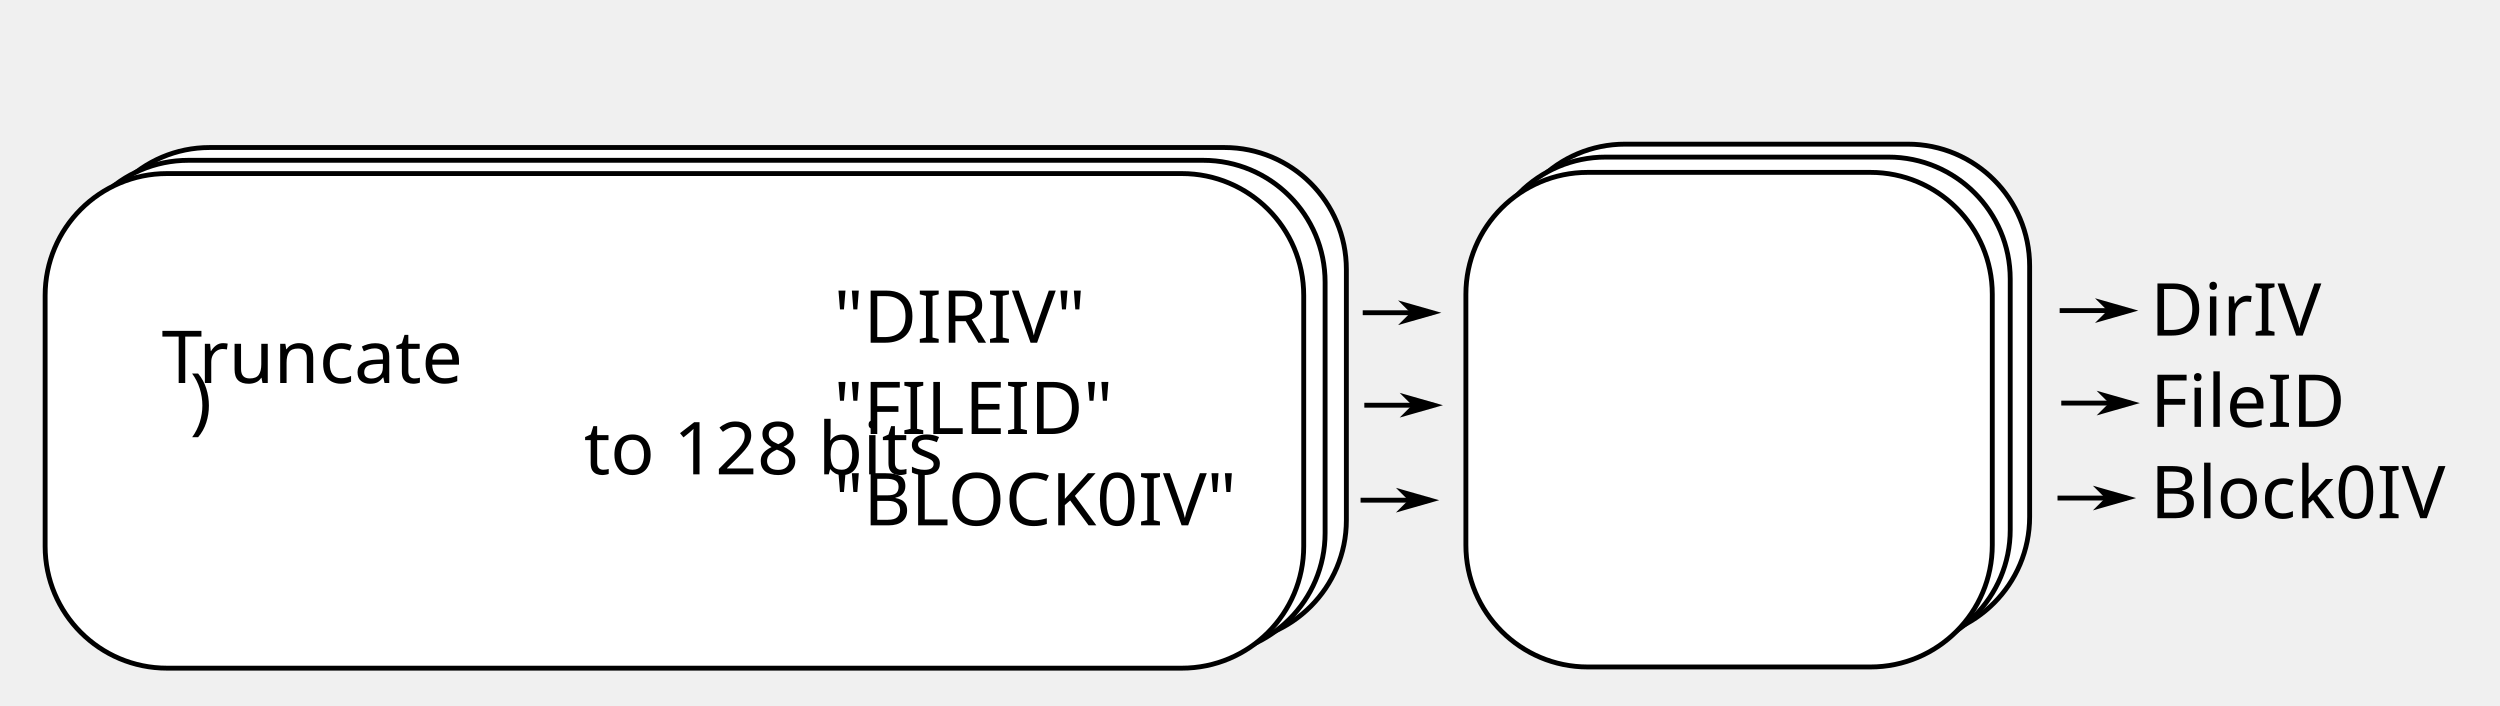
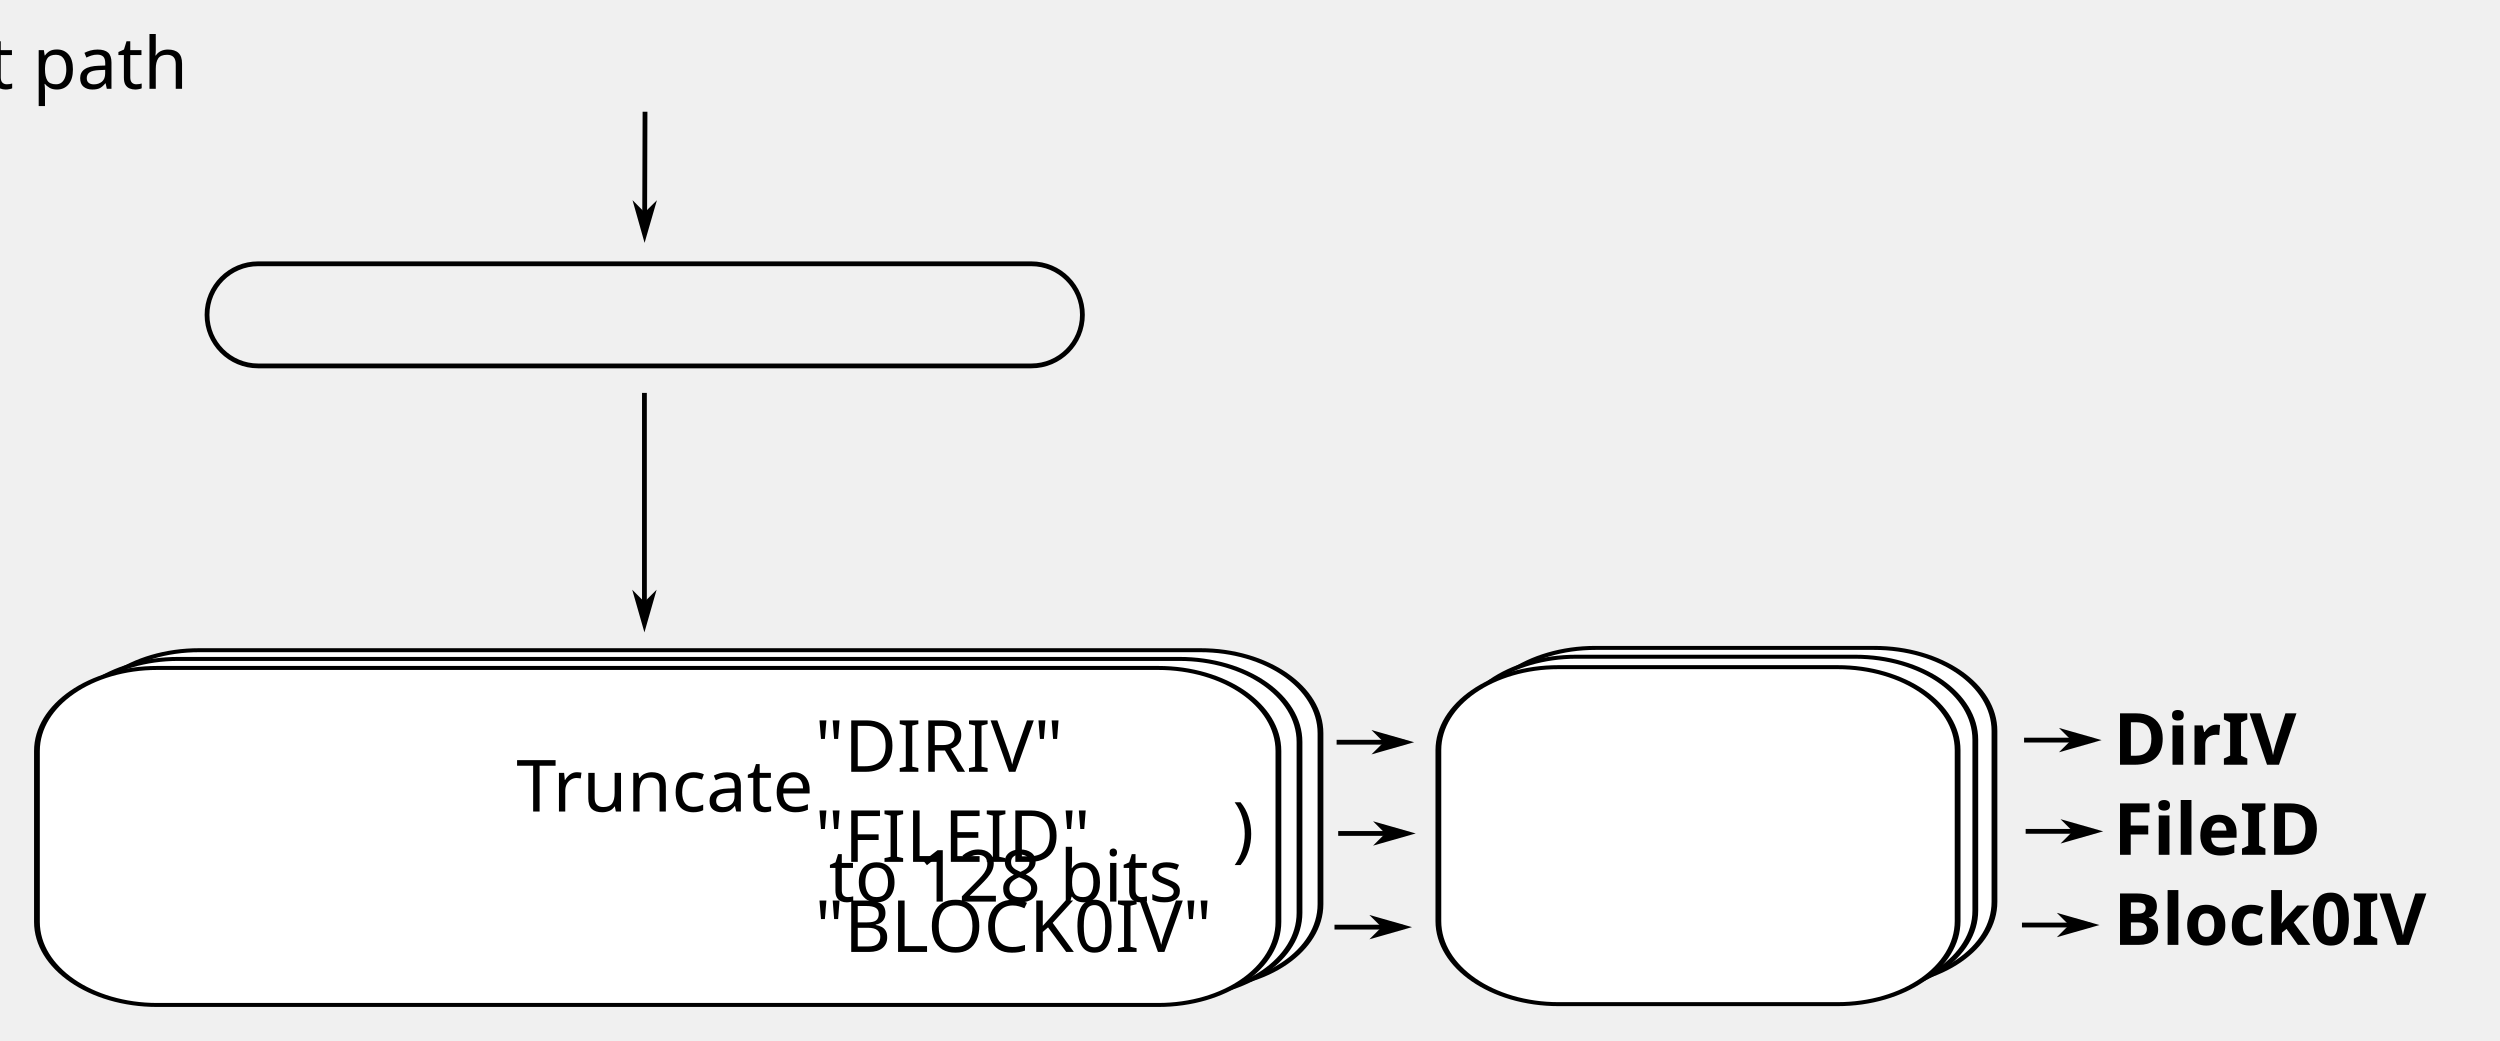
- <svg xmlns="http://www.w3.org/2000/svg" width="144.889mm" height="40.865mm" viewBox="0 0 513.387 144.797" id="svg2" version="1.1">
+ <svg xmlns="http://www.w3.org/2000/svg" width="146.886mm" height="61.163mm" viewBox="0 0 520.461 216.72" id="svg2" version="1.1">
  <defs id="defs4">
    <marker orient="auto" refY="0" refX="0" id="marker5544" style="overflow:visible">
-       <path id="path5546" d="M 0,0 5,-5 -12.5,0 5,5 0,0 Z" style="fill:#000000;fill-opacity:1;fill-rule:evenodd;stroke:#000000;stroke-width:1pt;stroke-opacity:1" transform="matrix(-0.4,0,0,-0.4,-4,0)" />
+       <path id="path5546" d="M 0,0 5,-5 -12.5,0 5,5 Z" style="fill:#000000;fill-opacity:1;fill-rule:evenodd;stroke:#000000;stroke-width:1pt;stroke-opacity:1" transform="matrix(-0.4,0,0,-0.4,-4,0)" />
    </marker>
    <marker orient="auto" refY="0" refX="0" id="marker5544-4" style="overflow:visible">
-       <path id="path5546-5" d="M 0,0 5,-5 -12.5,0 5,5 0,0 Z" style="fill:#000000;fill-opacity:1;fill-rule:evenodd;stroke:#000000;stroke-width:1pt;stroke-opacity:1" transform="matrix(-0.4,0,0,-0.4,-4,0)" />
+       <path id="path5546-5" d="M 0,0 5,-5 -12.5,0 5,5 Z" style="fill:#000000;fill-opacity:1;fill-rule:evenodd;stroke:#000000;stroke-width:1pt;stroke-opacity:1" transform="matrix(-0.4,0,0,-0.4,-4,0)" />
    </marker>
    <marker orient="auto" refY="0" refX="0" id="marker5544-4-3" style="overflow:visible">
-       <path id="path5546-5-6" d="M 0,0 5,-5 -12.5,0 5,5 0,0 Z" style="fill:#000000;fill-opacity:1;fill-rule:evenodd;stroke:#000000;stroke-width:1pt;stroke-opacity:1" transform="matrix(-0.4,0,0,-0.4,-4,0)" />
+       <path id="path5546-5-6" d="M 0,0 5,-5 -12.5,0 5,5 Z" style="fill:#000000;fill-opacity:1;fill-rule:evenodd;stroke:#000000;stroke-width:1pt;stroke-opacity:1" transform="matrix(-0.4,0,0,-0.4,-4,0)" />
    </marker>
    <marker orient="auto" refY="0" refX="0" id="marker5544-4-3-0" style="overflow:visible">
-       <path id="path5546-5-6-6" d="M 0,0 5,-5 -12.5,0 5,5 0,0 Z" style="fill:#000000;fill-opacity:1;fill-rule:evenodd;stroke:#000000;stroke-width:1pt;stroke-opacity:1" transform="matrix(-0.4,0,0,-0.4,-4,0)" />
+       <path id="path5546-5-6-6" d="M 0,0 5,-5 -12.5,0 5,5 Z" style="fill:#000000;fill-opacity:1;fill-rule:evenodd;stroke:#000000;stroke-width:1pt;stroke-opacity:1" transform="matrix(-0.4,0,0,-0.4,-4,0)" />
    </marker>
    <marker orient="auto" refY="0" refX="0" id="marker5544-4-32" style="overflow:visible">
-       <path id="path5546-5-0" d="M 0,0 5,-5 -12.5,0 5,5 0,0 Z" style="fill:#000000;fill-opacity:1;fill-rule:evenodd;stroke:#000000;stroke-width:1pt;stroke-opacity:1" transform="matrix(-0.4,0,0,-0.4,-4,0)" />
+       <path id="path5546-5-0" d="M 0,0 5,-5 -12.5,0 5,5 Z" style="fill:#000000;fill-opacity:1;fill-rule:evenodd;stroke:#000000;stroke-width:1pt;stroke-opacity:1" transform="matrix(-0.4,0,0,-0.4,-4,0)" />
    </marker>
    <marker orient="auto" refY="0" refX="0" id="marker5544-6" style="overflow:visible">
-       <path id="path5546-1" d="M 0,0 5,-5 -12.5,0 5,5 0,0 Z" style="fill:#000000;fill-opacity:1;fill-rule:evenodd;stroke:#000000;stroke-width:1pt;stroke-opacity:1" transform="matrix(-0.4,0,0,-0.4,-4,0)" />
+       <path id="path5546-1" d="M 0,0 5,-5 -12.5,0 5,5 Z" style="fill:#000000;fill-opacity:1;fill-rule:evenodd;stroke:#000000;stroke-width:1pt;stroke-opacity:1" transform="matrix(-0.4,0,0,-0.4,-4,0)" />
+     </marker>
+     <marker style="overflow:visible" id="marker8949-6" refX="0" refY="0" orient="auto">
+       <path transform="matrix(-0.4,0,0,-0.4,-4,0)" style="fill:#000000;fill-opacity:1;fill-rule:evenodd;stroke:#000000;stroke-width:1pt;stroke-opacity:1" d="M 0,0 5,-5 -12.5,0 5,5 Z" id="path8951-2" />
+     </marker>
+     <marker style="overflow:visible" id="marker15494-8" refX="0" refY="0" orient="auto">
+       <path transform="matrix(-0.4,0,0,-0.4,-4,0)" style="fill:#000000;fill-opacity:1;fill-rule:evenodd;stroke:#000000;stroke-width:1pt;stroke-opacity:1" d="M 0,0 5,-5 -12.5,0 5,5 Z" id="path15496-9" />
    </marker>
  </defs>
-   <g id="layer1" transform="translate(-187.8752,-173.1825)">
-     <rect style="opacity:1;fill:#ffffff;fill-opacity:1;stroke:#000000;stroke-width:1;stroke-miterlimit:4;stroke-dasharray:none;stroke-dashoffset:0;stroke-opacity:1" id="rect3336-9-4-2-0-1-3-5-6" width="258.457" height="101.567" x="205.901" y="203.476" ry="25.033" />
-     <rect style="opacity:1;fill:#ffffff;fill-opacity:1;stroke:#000000;stroke-width:1;stroke-miterlimit:4;stroke-dasharray:none;stroke-dashoffset:0;stroke-opacity:1" id="rect3336-9-4-2-0-1-3-5" width="258.457" height="101.567" x="201.534" y="206.103" ry="25.033" />
-     <rect style="opacity:1;fill:#ffffff;fill-opacity:1;stroke:#000000;stroke-width:1;stroke-miterlimit:4;stroke-dasharray:none;stroke-dashoffset:0;stroke-opacity:1" id="rect3336-9-4-2-0-1-3-8-7-6" width="108.1" height="101.567" x="496.571" y="202.784" ry="25.033" />
-     <rect style="opacity:1;fill:#ffffff;fill-opacity:1;stroke:#000000;stroke-width:1;stroke-miterlimit:4;stroke-dasharray:none;stroke-dashoffset:0;stroke-opacity:1" id="rect3336-9-4-2-0-1-3-8-7" width="108.1" height="101.567" x="492.585" y="205.441" ry="25.033" />
-     <text xml:space="preserve" style="font-style:normal;font-variant:normal;font-weight:bold;font-stretch:normal;font-size:60px;line-height:125%;font-family:Arial;-inkscape-font-specification:'Arial Bold';letter-spacing:45.1px;word-spacing:0px;fill:#000000;fill-opacity:1;stroke:none;stroke-width:1px;stroke-linecap:butt;stroke-linejoin:miter;stroke-opacity:1" x="216.142" y="272.835" id="text8326">
-       <tspan id="tspan8328" x="216.142" y="272.835" />
+   <g id="layer1" transform="translate(-189.4545,-82.88301)">
+     <g id="g10608" transform="matrix(1,0,0,0.6907807,0,77.688)" style="stroke-width:1.203">
+       <rect ry="25.033" y="203.476" x="205.901" height="101.567" width="258.457" id="rect3336-9-4-2-0-1-3-5-6" style="opacity:1;fill:#ffffff;fill-opacity:1;stroke:#000000;stroke-width:1.203;stroke-miterlimit:4;stroke-dasharray:none;stroke-dashoffset:0;stroke-opacity:1" />
+       <rect ry="25.033" y="206.103" x="201.534" height="101.567" width="258.457" id="rect3336-9-4-2-0-1-3-5" style="opacity:1;fill:#ffffff;fill-opacity:1;stroke:#000000;stroke-width:1.203;stroke-miterlimit:4;stroke-dasharray:none;stroke-dashoffset:0;stroke-opacity:1" />
+       <rect ry="25.033" y="202.784" x="496.571" height="101.567" width="108.1" id="rect3336-9-4-2-0-1-3-8-7-6" style="opacity:1;fill:#ffffff;fill-opacity:1;stroke:#000000;stroke-width:1.203;stroke-miterlimit:4;stroke-dasharray:none;stroke-dashoffset:0;stroke-opacity:1" />
+       <rect ry="25.033" y="205.441" x="492.585" height="101.567" width="108.1" id="rect3336-9-4-2-0-1-3-8-7" style="opacity:1;fill:#ffffff;fill-opacity:1;stroke:#000000;stroke-width:1.203;stroke-miterlimit:4;stroke-dasharray:none;stroke-dashoffset:0;stroke-opacity:1" />
+       <rect ry="25.033" y="208.825" x="197.143" height="101.567" width="258.457" id="rect3336-9-4-2-0-1-3" style="opacity:1;fill:#ffffff;fill-opacity:1;stroke:#000000;stroke-width:1.203;stroke-miterlimit:4;stroke-dasharray:none;stroke-dashoffset:0;stroke-opacity:1" />
+       <rect ry="25.033" y="208.581" x="488.901" height="101.567" width="108.1" id="rect3336-9-4-2-0-1-3-8" style="opacity:1;fill:#ffffff;fill-opacity:1;stroke:#000000;stroke-width:1.203;stroke-miterlimit:4;stroke-dasharray:none;stroke-dashoffset:0;stroke-opacity:1" />
+     </g>
+     <text xml:space="preserve" style="font-style:normal;font-variant:normal;font-weight:bold;font-stretch:normal;line-height:0%;font-family:Arial;-inkscape-font-specification:'Arial Bold';letter-spacing:45.1px;word-spacing:0px;fill:#000000;fill-opacity:1;stroke:none;stroke-width:1px;stroke-linecap:butt;stroke-linejoin:miter;stroke-opacity:1" x="216.142" y="272.835" id="text8326">
+       <tspan id="tspan8328" x="216.142" y="272.835" style="font-size:60px;line-height:1.25"> </tspan>
    </text>
-     <rect style="opacity:1;fill:#ffffff;fill-opacity:1;stroke:#000000;stroke-width:1;stroke-miterlimit:4;stroke-dasharray:none;stroke-dashoffset:0;stroke-opacity:1" id="rect3336-9-4-2-0-1-3" width="258.457" height="101.567" x="197.143" y="208.825" ry="25.033" />
-     <text xml:space="preserve" style="font-style:normal;font-variant:normal;font-weight:bold;font-stretch:normal;font-size:90.018px;line-height:125%;font-family:Arial;-inkscape-font-specification:'Arial Bold';text-align:center;letter-spacing:67.663px;word-spacing:0px;text-anchor:middle;fill:#000000;fill-opacity:1;stroke:none;stroke-width:1px;stroke-linecap:butt;stroke-linejoin:miter;stroke-opacity:1" x="324.548" y="260.641" id="text4155-6-5-7-9-1-6" transform="scale(1.000197,0.9998029)">
-       <tspan id="tspan4157-3-0-7-6-8-7" x="324.548" y="260.641" style="font-style:normal;font-variant:normal;font-weight:normal;font-stretch:normal;font-size:15.003px;font-family:sans-serif;-inkscape-font-specification:sans-serif;text-align:center;letter-spacing:0px;text-anchor:middle">SHA256(path + \0 +                  )</tspan>
+     <text xml:space="preserve" style="font-style:normal;font-variant:normal;font-weight:bold;font-stretch:normal;line-height:0%;font-family:Arial;-inkscape-font-specification:'Arial Bold';text-align:end;letter-spacing:67.663px;word-spacing:0px;text-anchor:end;fill:#000000;fill-opacity:1;stroke:none;stroke-width:1px;stroke-linecap:butt;stroke-linejoin:miter;stroke-opacity:1" x="355.172" y="260.641" id="text4155-6-5-7-9-1-6" transform="scale(1.000197,0.9998029)">
+       <tspan id="tspan4157-3-0-7-6-8-7" x="355.172" y="260.641" style="font-style:normal;font-variant:normal;font-weight:normal;font-stretch:normal;font-size:15.003px;line-height:1.25;font-family:sans-serif;-inkscape-font-specification:sans-serif;text-align:end;letter-spacing:0px;text-anchor:end">SHA256(path + \0 +</tspan>
    </text>
-     <rect style="opacity:1;fill:#ffffff;fill-opacity:1;stroke:#000000;stroke-width:1;stroke-miterlimit:4;stroke-dasharray:none;stroke-dashoffset:0;stroke-opacity:1" id="rect3336-9-4-2-0-1-3-8" width="108.1" height="101.567" x="488.901" y="208.581" ry="25.033" />
-     <text xml:space="preserve" style="font-style:normal;font-variant:normal;font-weight:bold;font-stretch:normal;font-size:90.018px;line-height:125%;font-family:Arial;-inkscape-font-specification:'Arial Bold';text-align:center;letter-spacing:67.663px;word-spacing:0px;text-anchor:middle;fill:#000000;fill-opacity:1;stroke:none;stroke-width:1px;stroke-linecap:butt;stroke-linejoin:miter;stroke-opacity:1" x="542.459" y="251.882" id="text4155-6-5-7-9-1-9" transform="scale(1.000197,0.9998029)">
-       <tspan id="tspan4157-3-0-7-6-8-1" x="542.459" y="251.882" style="font-style:normal;font-variant:normal;font-weight:normal;font-stretch:normal;font-size:15.003px;font-family:sans-serif;-inkscape-font-specification:sans-serif;text-align:center;letter-spacing:0px;text-anchor:middle">Truncate</tspan>
-       <tspan x="542.459" y="270.636" style="font-style:normal;font-variant:normal;font-weight:normal;font-stretch:normal;font-size:15.003px;font-family:sans-serif;-inkscape-font-specification:sans-serif;text-align:center;letter-spacing:0px;text-anchor:middle" id="tspan3903">to 128 bits</tspan>
+     <text xml:space="preserve" style="font-style:normal;font-variant:normal;font-weight:bold;font-stretch:normal;line-height:0%;font-family:Arial;-inkscape-font-specification:'Arial Bold';text-align:center;letter-spacing:67.663px;word-spacing:0px;text-anchor:middle;fill:#000000;fill-opacity:1;stroke:none;stroke-width:1px;stroke-linecap:butt;stroke-linejoin:miter;stroke-opacity:1" x="542.459" y="251.882" id="text4155-6-5-7-9-1-9" transform="scale(1.000197,0.9998029)">
+       <tspan id="tspan4157-3-0-7-6-8-1" x="542.459" y="251.882" style="font-style:normal;font-variant:normal;font-weight:normal;font-stretch:normal;font-size:15.003px;line-height:1.25;font-family:sans-serif;-inkscape-font-specification:sans-serif;text-align:center;letter-spacing:0px;text-anchor:middle">Truncate</tspan>
+       <tspan x="542.459" y="270.636" style="font-style:normal;font-variant:normal;font-weight:normal;font-stretch:normal;font-size:15.003px;line-height:1.25;font-family:sans-serif;-inkscape-font-specification:sans-serif;text-align:center;letter-spacing:0px;text-anchor:middle" id="tspan3903">to 128 bits</tspan>
    </text>
-     <text xml:space="preserve" style="font-style:normal;font-variant:normal;font-weight:bold;font-stretch:normal;font-size:90.018px;line-height:125%;font-family:Arial;-inkscape-font-specification:'Arial Bold';text-align:center;letter-spacing:67.663px;word-spacing:0px;text-anchor:middle;fill:#000000;fill-opacity:1;stroke:none;stroke-width:1px;stroke-linecap:butt;stroke-linejoin:miter;stroke-opacity:1" x="243.456" y="191.703" id="text4155-6-5-7-9-1-6-1" transform="scale(1.000197,0.9998029)">
-       <tspan id="tspan4157-3-0-7-6-8-7-2" x="243.456" y="191.703" style="font-style:normal;font-variant:normal;font-weight:normal;font-stretch:normal;font-size:15.003px;font-family:sans-serif;-inkscape-font-specification:sans-serif;text-align:center;letter-spacing:0px;text-anchor:middle">derivePathIV:</tspan>
+     <text xml:space="preserve" style="font-style:normal;font-variant:normal;font-weight:bold;font-stretch:normal;line-height:0%;font-family:Arial;-inkscape-font-specification:'Arial Bold';text-align:start;letter-spacing:67.663px;word-spacing:0px;text-anchor:start;fill:#000000;fill-opacity:1;stroke:none;stroke-width:1px;stroke-linecap:butt;stroke-linejoin:miter;stroke-opacity:1" x="359.019" y="243.608" id="text4155-6-5-7-9-1-6-9" transform="scale(1.000197,0.9998029)">
+       <tspan id="tspan4157-3-0-7-6-8-7-3" x="359.019" y="243.608" style="font-style:normal;font-variant:normal;font-weight:normal;font-stretch:normal;font-size:15.003px;line-height:1.25;font-family:sans-serif;-inkscape-font-specification:sans-serif;text-align:start;letter-spacing:0px;text-anchor:start">"DIRIV"</tspan>
+       <tspan x="359.019" y="262.362" style="font-style:normal;font-variant:normal;font-weight:normal;font-stretch:normal;font-size:15.003px;line-height:1.25;font-family:sans-serif;-inkscape-font-specification:sans-serif;text-align:start;letter-spacing:0px;text-anchor:start" id="tspan3880">"FILEID"</tspan>
+       <tspan x="359.019" y="281.116" style="font-style:normal;font-variant:normal;font-weight:normal;font-stretch:normal;font-size:15.003px;line-height:1.25;font-family:sans-serif;-inkscape-font-specification:sans-serif;text-align:start;letter-spacing:0px;text-anchor:start" id="tspan3882">"BLOCK0IV"</tspan>
    </text>
-     <text xml:space="preserve" style="font-style:normal;font-variant:normal;font-weight:bold;font-stretch:normal;font-size:90.018px;line-height:125%;font-family:Arial;-inkscape-font-specification:'Arial Bold';text-align:start;letter-spacing:67.663px;word-spacing:0px;text-anchor:start;fill:#000000;fill-opacity:1;stroke:none;stroke-width:1px;stroke-linecap:butt;stroke-linejoin:miter;stroke-opacity:1" x="359.019" y="243.608" id="text4155-6-5-7-9-1-6-9" transform="scale(1.000197,0.9998029)">
-       <tspan id="tspan4157-3-0-7-6-8-7-3" x="359.019" y="243.608" style="font-style:normal;font-variant:normal;font-weight:normal;font-stretch:normal;font-size:15.003px;font-family:sans-serif;-inkscape-font-specification:sans-serif;text-align:start;letter-spacing:0px;text-anchor:start">"DIRIV"</tspan>
-       <tspan x="359.019" y="262.362" style="font-style:normal;font-variant:normal;font-weight:normal;font-stretch:normal;font-size:15.003px;font-family:sans-serif;-inkscape-font-specification:sans-serif;text-align:start;letter-spacing:0px;text-anchor:start" id="tspan3880">"FILEID"</tspan>
-       <tspan x="359.019" y="281.116" style="font-style:normal;font-variant:normal;font-weight:normal;font-stretch:normal;font-size:15.003px;font-family:sans-serif;-inkscape-font-specification:sans-serif;text-align:start;letter-spacing:0px;text-anchor:start" id="tspan3882">"BLOCK0IV"</tspan>
+     <text xml:space="preserve" style="font-style:normal;font-variant:normal;font-weight:bold;font-stretch:normal;line-height:0%;font-family:Arial;-inkscape-font-specification:'Arial Bold';letter-spacing:0px;word-spacing:0px;fill:#000000;fill-opacity:1;stroke:none;stroke-width:1px;stroke-linecap:butt;stroke-linejoin:miter;stroke-opacity:1" x="397.48" y="262.205" id="text3884">
+       <tspan id="tspan3886" x="397.48" y="262.205" style="font-size:10px;line-height:1.25"> </tspan>
    </text>
-     <text xml:space="preserve" style="font-style:normal;font-variant:normal;font-weight:bold;font-stretch:normal;font-size:10px;line-height:125%;font-family:Arial;-inkscape-font-specification:'Arial Bold';letter-spacing:0px;word-spacing:0px;fill:#000000;fill-opacity:1;stroke:none;stroke-width:1px;stroke-linecap:butt;stroke-linejoin:miter;stroke-opacity:1" x="397.48" y="262.205" id="text3884">
-       <tspan id="tspan3886" x="397.48" y="262.205">   </tspan>
+     <path style="opacity:1;fill:none;fill-opacity:1;stroke:#000000;stroke-width:1;stroke-miterlimit:4;stroke-dasharray:none;stroke-dashoffset:0;stroke-opacity:1;marker-end:url(#marker5544)" d="m 467.717,237.402 h 14.173" id="path3905" />
+     <path style="opacity:1;fill:none;fill-opacity:1;stroke:#000000;stroke-width:1;stroke-miterlimit:4;stroke-dasharray:none;stroke-dashoffset:0;stroke-opacity:1;marker-end:url(#marker5544-4)" d="m 468.046,256.396 h 14.173" id="path3905-0" />
+     <path style="opacity:1;fill:none;fill-opacity:1;stroke:#000000;stroke-width:1;stroke-miterlimit:4;stroke-dasharray:none;stroke-dashoffset:0;stroke-opacity:1;marker-end:url(#marker5544-4-3)" d="m 467.275,275.898 h 14.173" id="path3905-0-1" />
+     <path style="opacity:1;fill:none;fill-opacity:1;stroke:#000000;stroke-width:1;stroke-miterlimit:4;stroke-dasharray:none;stroke-dashoffset:0;stroke-opacity:1;marker-end:url(#marker5544-6)" d="m 610.837,236.963 h 14.173" id="path3905-5" />
+     <path style="opacity:1;fill:none;fill-opacity:1;stroke:#000000;stroke-width:1;stroke-miterlimit:4;stroke-dasharray:none;stroke-dashoffset:0;stroke-opacity:1;marker-end:url(#marker5544-4-32)" d="m 611.166,255.958 h 14.173" id="path3905-0-5" />
+     <path style="opacity:1;fill:none;fill-opacity:1;stroke:#000000;stroke-width:1;stroke-miterlimit:4;stroke-dasharray:none;stroke-dashoffset:0;stroke-opacity:1;marker-end:url(#marker5544-4-3-0)" d="m 610.396,275.46 h 14.173" id="path3905-0-1-4" />
+     <text xml:space="preserve" style="font-style:normal;font-variant:normal;font-weight:bold;font-stretch:normal;font-size:15px;line-height:0%;font-family:sans-serif;-inkscape-font-specification:'sans-serif, Bold';font-variant-ligatures:normal;font-variant-caps:normal;font-variant-numeric:normal;font-feature-settings:normal;text-align:start;letter-spacing:67.663px;word-spacing:0px;writing-mode:lr-tb;text-anchor:start;fill:#000000;fill-opacity:1;stroke:none;stroke-width:1px;stroke-linecap:butt;stroke-linejoin:miter;stroke-opacity:1" x="629.339" y="242.139" id="text4155-6-5-7-9-1-6-1-9" transform="scale(1.000197,0.9998029)">
+       <tspan id="tspan4157-3-0-7-6-8-7-2-3" x="629.339" y="242.139" style="font-style:normal;font-variant:normal;font-weight:bold;font-stretch:normal;font-size:15px;line-height:1.25;font-family:sans-serif;-inkscape-font-specification:'sans-serif, Bold';font-variant-ligatures:normal;font-variant-caps:normal;font-variant-numeric:normal;font-feature-settings:normal;text-align:start;letter-spacing:0px;writing-mode:lr-tb;text-anchor:start">DirIV</tspan>
+       <tspan x="629.339" y="260.889" style="font-style:normal;font-variant:normal;font-weight:bold;font-stretch:normal;font-size:15px;line-height:1.25;font-family:sans-serif;-inkscape-font-specification:'sans-serif, Bold';font-variant-ligatures:normal;font-variant-caps:normal;font-variant-numeric:normal;font-feature-settings:normal;text-align:start;letter-spacing:0px;writing-mode:lr-tb;text-anchor:start" id="tspan5253">FileID</tspan>
+       <tspan x="629.339" y="279.639" style="font-style:normal;font-variant:normal;font-weight:bold;font-stretch:normal;font-size:15px;line-height:1.25;font-family:sans-serif;-inkscape-font-specification:'sans-serif, Bold';font-variant-ligatures:normal;font-variant-caps:normal;font-variant-numeric:normal;font-feature-settings:normal;text-align:start;letter-spacing:0px;writing-mode:lr-tb;text-anchor:start" id="tspan5255">Block0IV</tspan>
    </text>
-     <path style="opacity:1;fill:none;fill-opacity:1;stroke:#000000;stroke-width:1;stroke-miterlimit:4;stroke-dasharray:none;stroke-dashoffset:0;stroke-opacity:1;marker-end:url(#marker5544)" d="m 467.717,237.402 14.173,0" id="path3905" />
-     <path style="opacity:1;fill:none;fill-opacity:1;stroke:#000000;stroke-width:1;stroke-miterlimit:4;stroke-dasharray:none;stroke-dashoffset:0;stroke-opacity:1;marker-end:url(#marker5544-4)" d="m 468.046,256.396 14.173,0" id="path3905-0" />
-     <path style="opacity:1;fill:none;fill-opacity:1;stroke:#000000;stroke-width:1;stroke-miterlimit:4;stroke-dasharray:none;stroke-dashoffset:0;stroke-opacity:1;marker-end:url(#marker5544-4-3)" d="m 467.275,275.898 14.173,0" id="path3905-0-1" />
-     <path style="opacity:1;fill:none;fill-opacity:1;stroke:#000000;stroke-width:1;stroke-miterlimit:4;stroke-dasharray:none;stroke-dashoffset:0;stroke-opacity:1;marker-end:url(#marker5544-6)" d="m 610.837,236.963 14.173,0" id="path3905-5" />
-     <path style="opacity:1;fill:none;fill-opacity:1;stroke:#000000;stroke-width:1;stroke-miterlimit:4;stroke-dasharray:none;stroke-dashoffset:0;stroke-opacity:1;marker-end:url(#marker5544-4-32)" d="m 611.166,255.958 14.173,0" id="path3905-0-5" />
-     <path style="opacity:1;fill:none;fill-opacity:1;stroke:#000000;stroke-width:1;stroke-miterlimit:4;stroke-dasharray:none;stroke-dashoffset:0;stroke-opacity:1;marker-end:url(#marker5544-4-3-0)" d="m 610.396,275.46 14.173,0" id="path3905-0-1-4" />
-     <text xml:space="preserve" style="font-style:normal;font-variant:normal;font-weight:bold;font-stretch:normal;font-size:90.018px;line-height:125%;font-family:Arial;-inkscape-font-specification:'Arial Bold';text-align:start;letter-spacing:67.663px;word-spacing:0px;text-anchor:start;fill:#000000;fill-opacity:1;stroke:none;stroke-width:1px;stroke-linecap:butt;stroke-linejoin:miter;stroke-opacity:1" x="629.339" y="242.139" id="text4155-6-5-7-9-1-6-1-9" transform="scale(1.000197,0.9998029)">
-       <tspan id="tspan4157-3-0-7-6-8-7-2-3" x="629.339" y="242.139" style="font-style:normal;font-variant:normal;font-weight:normal;font-stretch:normal;font-size:15.003px;font-family:sans-serif;-inkscape-font-specification:sans-serif;text-align:start;letter-spacing:0px;text-anchor:start">DirIV</tspan>
-       <tspan x="629.339" y="260.893" style="font-style:normal;font-variant:normal;font-weight:normal;font-stretch:normal;font-size:15.003px;font-family:sans-serif;-inkscape-font-specification:sans-serif;text-align:start;letter-spacing:0px;text-anchor:start" id="tspan5253">FileID</tspan>
-       <tspan x="629.339" y="279.646" style="font-style:normal;font-variant:normal;font-weight:normal;font-stretch:normal;font-size:15.003px;font-family:sans-serif;-inkscape-font-specification:sans-serif;text-align:start;letter-spacing:0px;text-anchor:start" id="tspan5255">Block0IV</tspan>
-     </text>
-     <flowRoot xml:space="preserve" id="flowRoot5257" style="font-style:normal;font-variant:normal;font-weight:bold;font-stretch:normal;font-size:10px;line-height:125%;font-family:Arial;-inkscape-font-specification:'Arial Bold';letter-spacing:0px;word-spacing:0px;fill:#000000;fill-opacity:1;stroke:none;stroke-width:1px;stroke-linecap:butt;stroke-linejoin:miter;stroke-opacity:1" transform="translate(175.8057,172.6774)">
+     <flowRoot xml:space="preserve" id="flowRoot5257" style="font-style:normal;font-variant:normal;font-weight:bold;font-stretch:normal;line-height:0.01%;font-family:Arial;-inkscape-font-specification:'Arial Bold';letter-spacing:0px;word-spacing:0px;fill:#000000;fill-opacity:1;stroke:none;stroke-width:1px;stroke-linecap:butt;stroke-linejoin:miter;stroke-opacity:1" transform="translate(175.8057,172.6774)">
      <flowRegion id="flowRegion5259">
        <rect id="rect5261" width="7.087" height="14.173" x="483.249" y="68.267" />
      </flowRegion>
-       <flowPara id="flowPara5263" />
+       <flowPara id="flowPara5263" style="font-size:10px;line-height:1.25"> </flowPara>
    </flowRoot>
+     <text xml:space="preserve" style="font-style:normal;font-variant:normal;font-weight:bold;font-stretch:normal;font-size:12px;line-height:0%;font-family:Arial;-inkscape-font-specification:'Arial Bold';text-align:center;letter-spacing:67.663px;word-spacing:0px;text-anchor:middle;fill:#000000;fill-opacity:1;stroke:none;stroke-width:1px;stroke-linecap:butt;stroke-linejoin:miter;stroke-opacity:1" x="323.344" y="101.386" id="text4155-7-5" transform="scale(1.000197,0.9998029)">
+       <tspan id="tspan4157-2-3" x="323.344" y="101.386" style="font-style:normal;font-variant:normal;font-weight:normal;font-stretch:normal;font-size:15.003px;line-height:1.25;font-family:sans-serif;-inkscape-font-specification:sans-serif;text-align:center;letter-spacing:0px;text-anchor:middle;stroke-width:1px">Plaintext path</tspan>
+     </text>
+     <g id="g9157" transform="matrix(3.543307,0,0,3.543307,-73.35374,382.9761)">
+       <text transform="scale(1.000197,0.9998029)" id="text4155-7-6" y="-65.039" x="112.002" style="font-style:normal;font-variant:normal;font-weight:bold;font-stretch:normal;font-size:3.387px;line-height:0%;font-family:Arial;-inkscape-font-specification:'Arial Bold';text-align:center;letter-spacing:19.096px;word-spacing:0px;text-anchor:middle;fill:#000000;fill-opacity:1;stroke:none;stroke-width:0.282px;stroke-linecap:butt;stroke-linejoin:miter;stroke-opacity:1" xml:space="preserve">
+         <tspan style="font-style:normal;font-variant:normal;font-weight:normal;font-stretch:normal;font-size:4.234px;line-height:1.25;font-family:sans-serif;-inkscape-font-specification:sans-serif;text-align:center;letter-spacing:0px;text-anchor:middle;stroke-width:0.282px" y="-65.039" x="112.002" id="tspan4157-2-7">File name encryption</tspan>
+       </text>
+       <rect ry="3" y="-69.194" x="86.334" height="6" width="51.432" id="rect3336-9-4-2-0-1-3-3-5" style="opacity:1;fill:none;fill-opacity:1;stroke:#000000;stroke-width:0.282;stroke-miterlimit:4;stroke-dasharray:none;stroke-dashoffset:0;stroke-opacity:1" />
+     </g>
+     <path style="opacity:1;fill:none;fill-opacity:1;stroke:#000000;stroke-width:1;stroke-miterlimit:4;stroke-dasharray:none;stroke-dashoffset:0;stroke-opacity:1;marker-end:url(#marker8949-6)" d="m 323.736,106.141 -0.085,25.335" id="path8941-9" />
+     <text xml:space="preserve" style="font-style:normal;font-variant:normal;font-weight:bold;font-stretch:normal;font-size:12px;line-height:0%;font-family:Arial;-inkscape-font-specification:'Arial Bold';text-align:end;letter-spacing:67.663px;word-spacing:0px;text-anchor:end;fill:#000000;fill-opacity:1;stroke:none;stroke-width:1px;stroke-linecap:butt;stroke-linejoin:miter;stroke-opacity:1" x="315.324" y="181.558" id="text4155-88-4-5-8-0-7" transform="scale(1.000197,0.9998029)">
+       <tspan x="315.324" y="181.558" style="font-style:normal;font-variant:normal;font-weight:normal;font-stretch:normal;font-size:15.003px;line-height:1.25;font-family:sans-serif;-inkscape-font-specification:sans-serif;text-align:end;letter-spacing:0px;text-anchor:end;fill:#000000;fill-opacity:1;stroke-width:1px" id="tspan4949-6">encrypted</tspan>
+       <tspan x="315.324" y="200.312" style="font-style:normal;font-variant:normal;font-weight:normal;font-stretch:normal;font-size:15.003px;line-height:1.25;font-family:sans-serif;-inkscape-font-specification:sans-serif;text-align:end;letter-spacing:0px;text-anchor:end;fill:#000000;fill-opacity:1;stroke-width:1px" id="tspan9603">path</tspan>
+     </text>
+     <path style="opacity:1;fill:none;fill-opacity:1;stroke:#000000;stroke-width:1;stroke-miterlimit:4;stroke-dasharray:none;stroke-dashoffset:0;stroke-opacity:1;marker-end:url(#marker15494-8)" d="m 323.612,164.679 v 47.892" id="path15330-1" />
+     <text xml:space="preserve" style="font-style:normal;font-variant:normal;font-weight:bold;font-stretch:normal;font-size:12px;line-height:0%;font-family:Arial;-inkscape-font-specification:'Arial Bold';text-align:start;letter-spacing:67.663px;word-spacing:0px;text-anchor:start;fill:#000000;fill-opacity:1;stroke:none;stroke-width:1px;stroke-linecap:butt;stroke-linejoin:miter;stroke-opacity:1" x="445.941" y="260.651" id="text4155-6-5-7-9-1-6-7" transform="scale(1.000197,0.9998029)">
+       <tspan id="tspan4157-3-0-7-6-8-7-8" x="445.941" y="260.651" style="font-style:normal;font-variant:normal;font-weight:normal;font-stretch:normal;font-size:15.003px;line-height:1.25;font-family:sans-serif;-inkscape-font-specification:sans-serif;text-align:start;letter-spacing:0px;text-anchor:start;stroke-width:1px">)</tspan>
+     </text>
  </g>
</svg>
